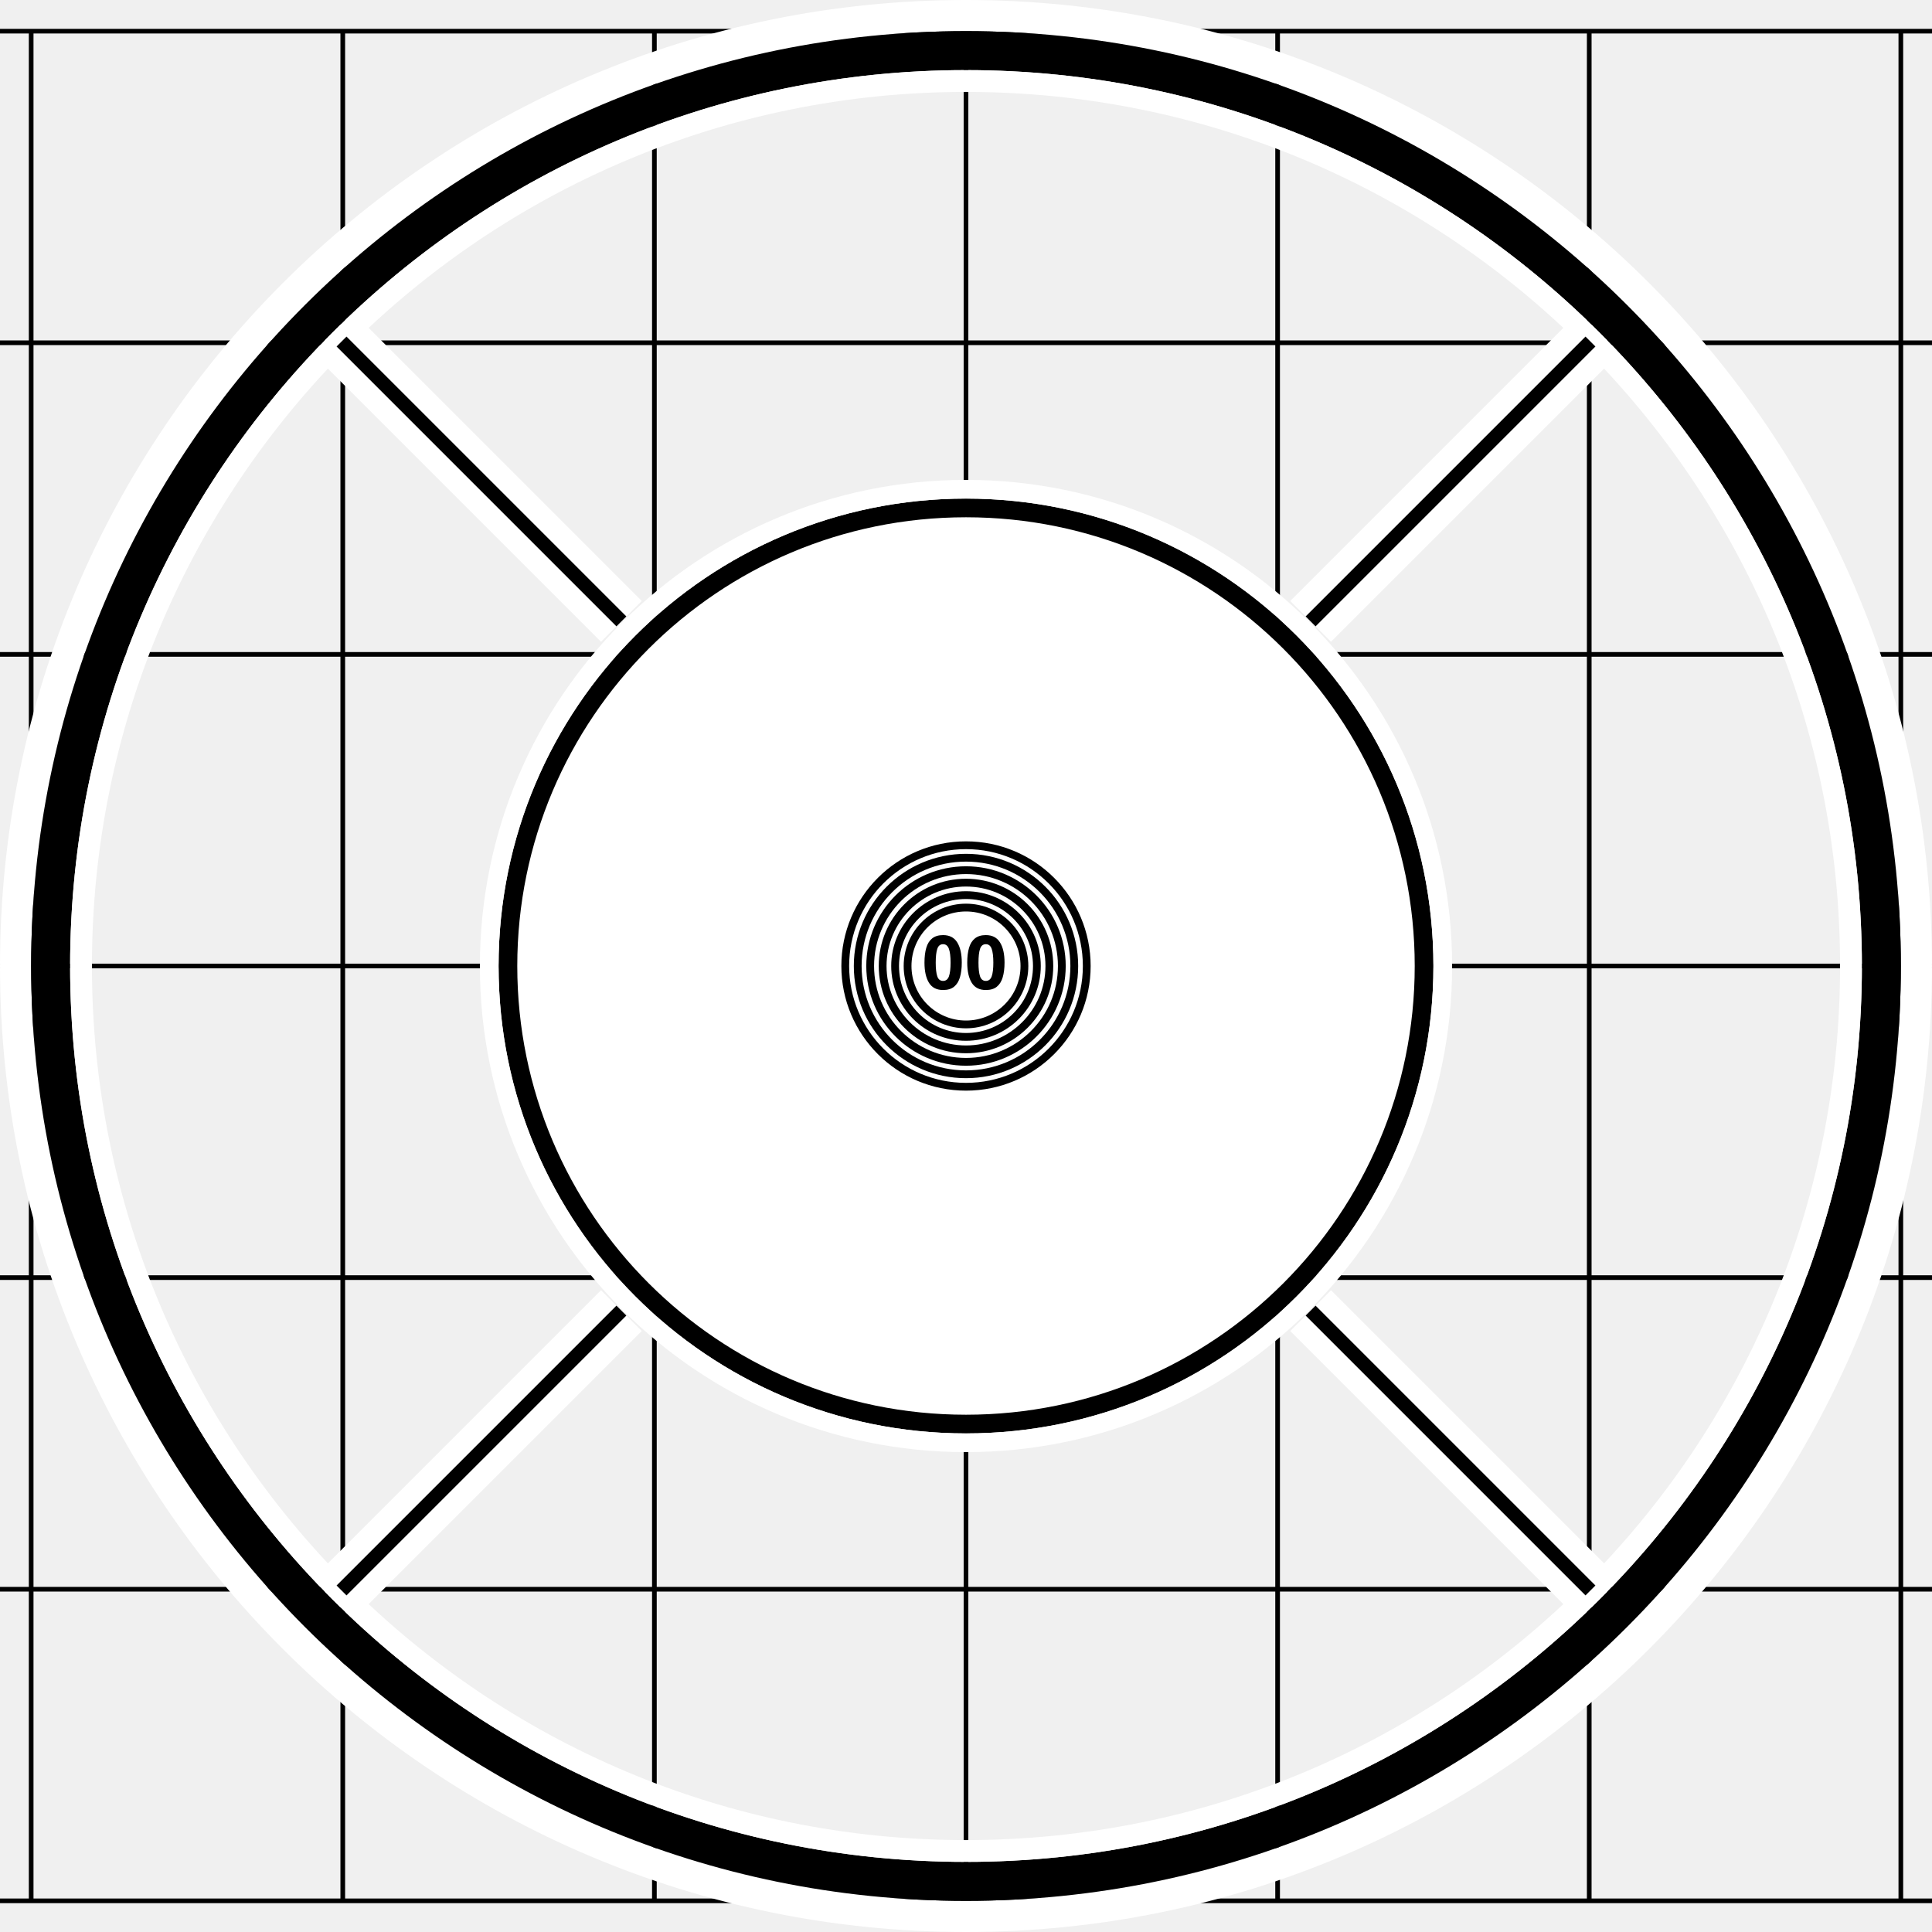
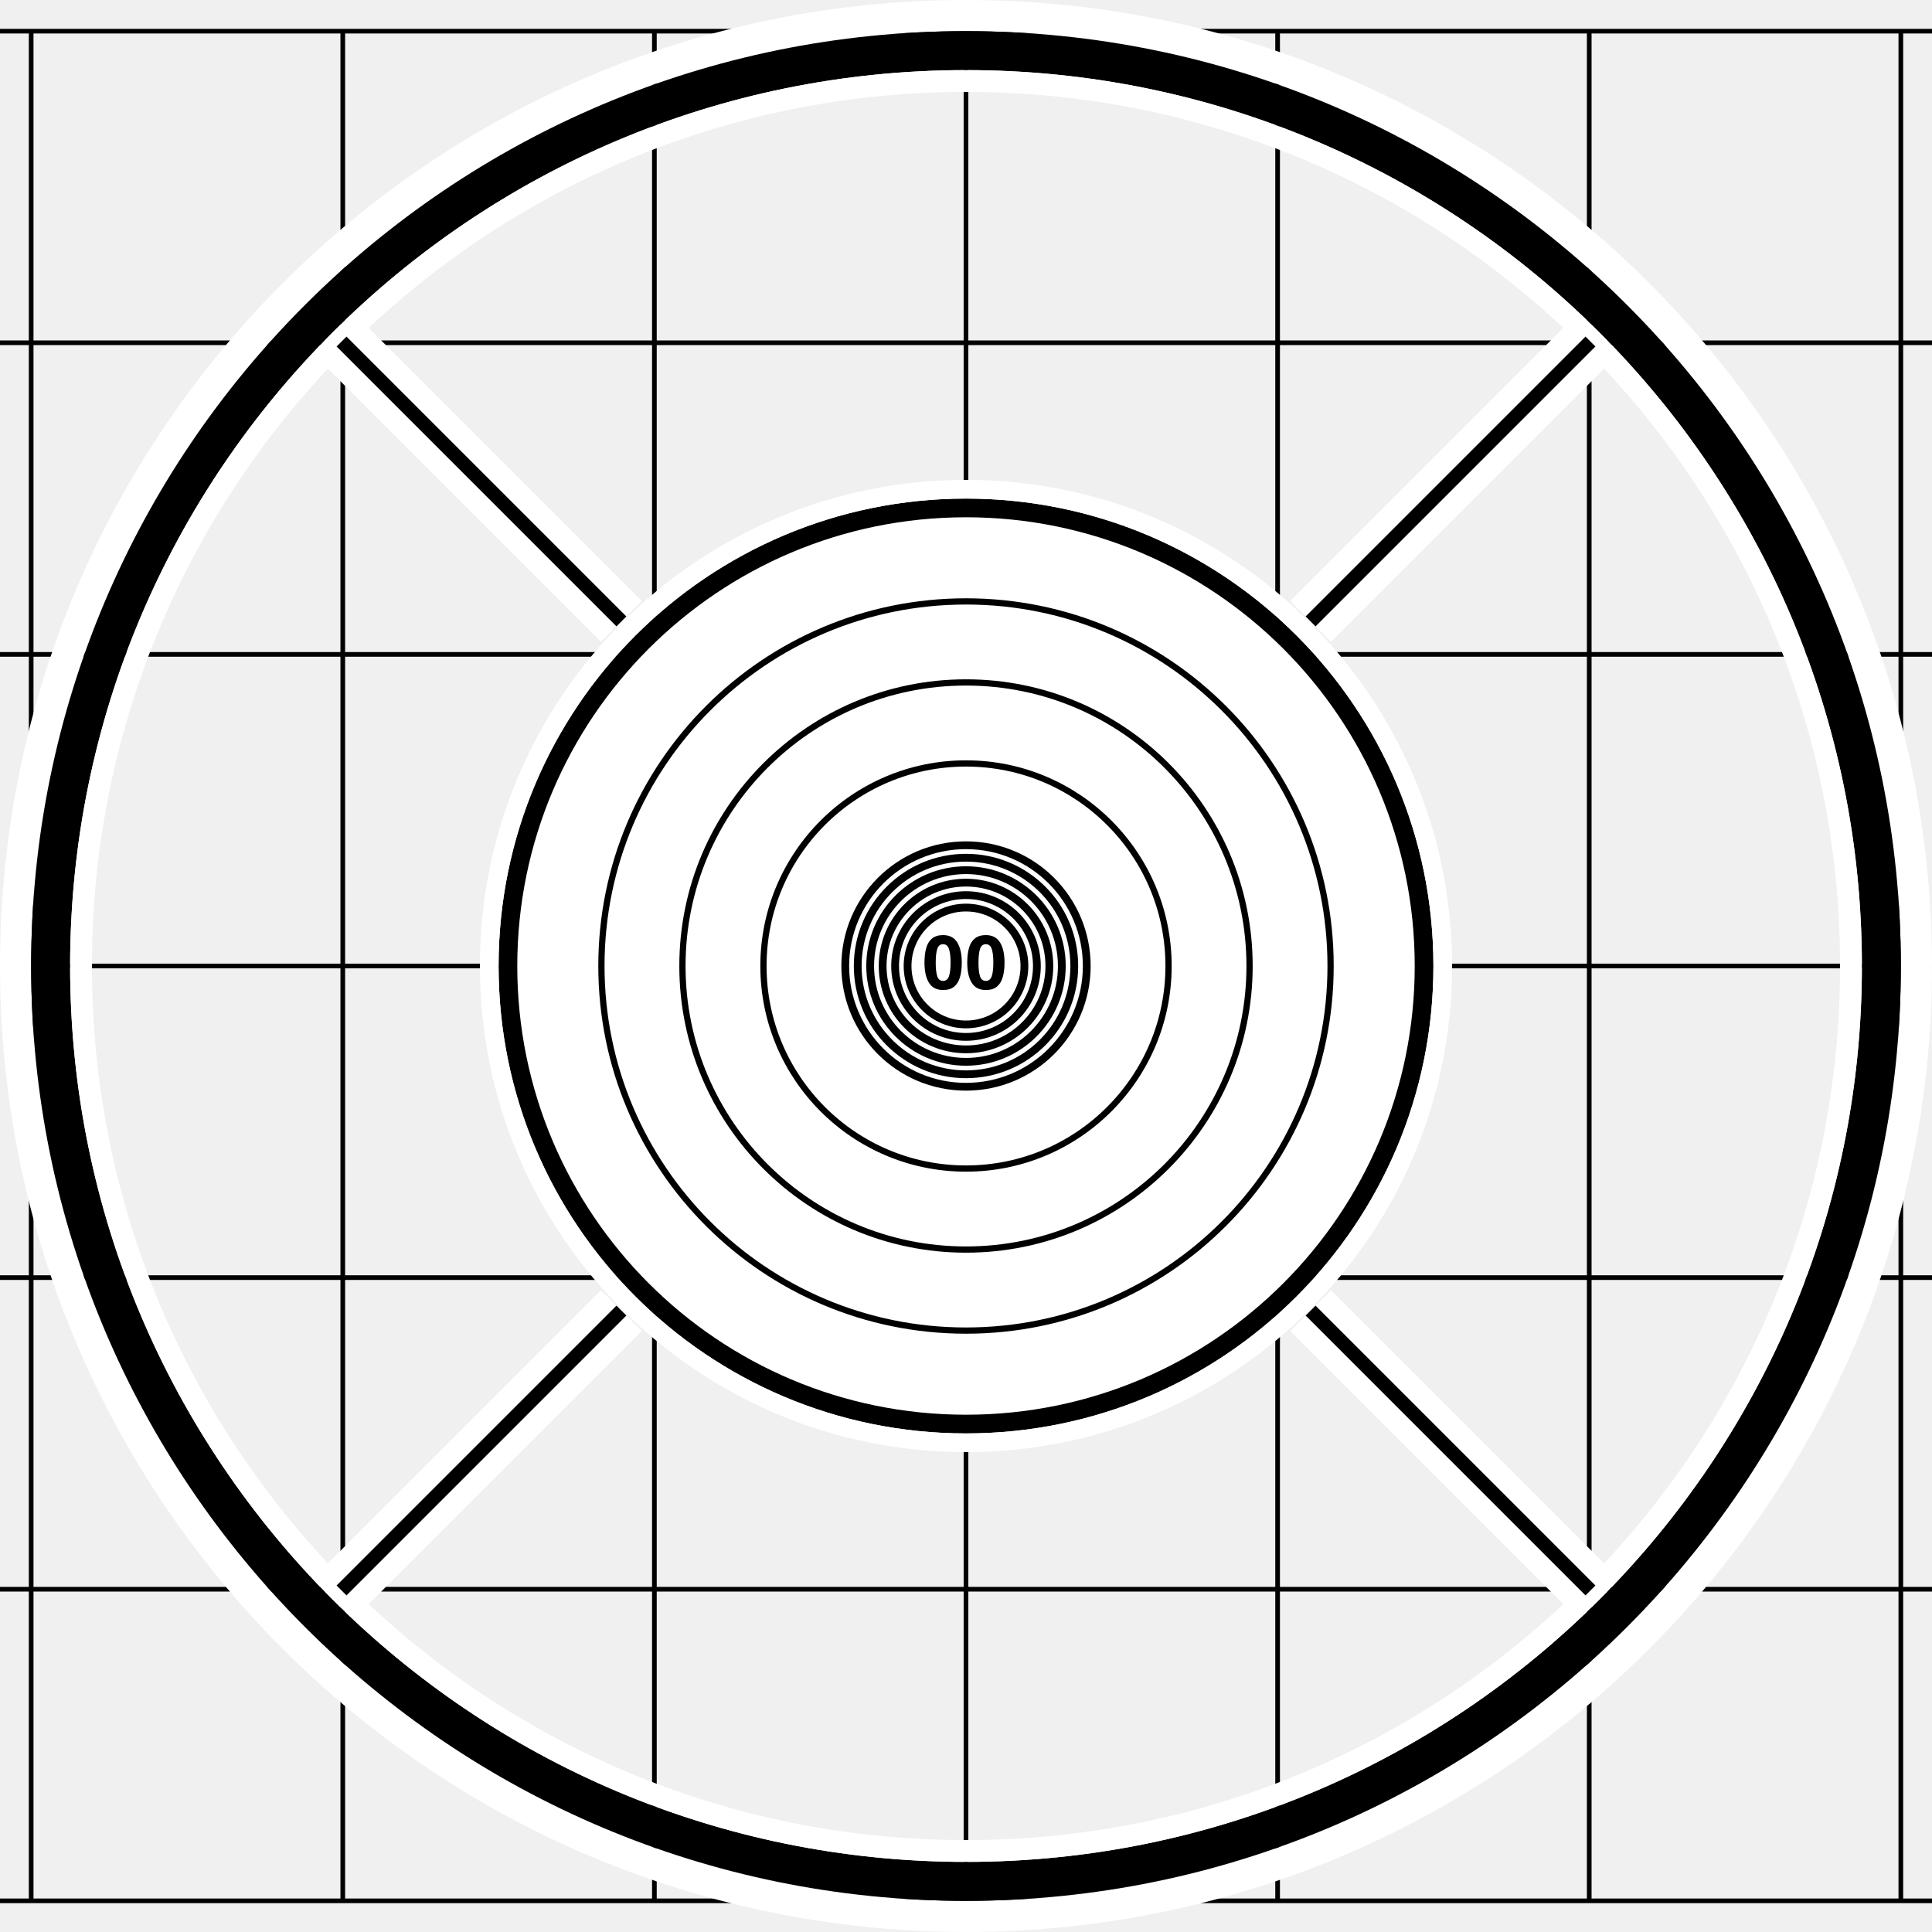
<svg xmlns="http://www.w3.org/2000/svg" id="svg8" version="1.1" viewBox="0 0 620 620" height="620mm" width="620mm">
  <defs id="defs2" />
  <g style="opacity:1" id="layer2">
    <g id="g17242" transform="matrix(0.3779527,0,0,3.779527,4.8580201e-7,9.999991)">
      <g id="g17226" />
      <g id="g17238">
        <path id="path17228" style="fill:none;stroke:#000000;stroke-width:0.397" d="M 0,26.458 H 26.458" />
        <path id="path17230" style="fill:none;stroke:#000000;stroke-width:0.397" d="M 0,52.917 H 26.458" />
        <path id="path17232" style="fill:none;stroke:#000000;stroke-width:0.397" d="M 0,79.375 H 26.458" />
        <path id="path17234" style="fill:none;stroke:#000000;stroke-width:0.397" d="M 0,105.833 H 26.458" />
        <path id="path17236" style="fill:none;stroke:#000000;stroke-width:0.397" d="M 0,132.292 H 26.458" />
      </g>
      <rect id="rect17240" y="0" x="0" width="26.458" style="fill:none;stroke:#000000;stroke-width:0" height="158.75" />
    </g>
    <g transform="matrix(0.3779527,0,0,3.779527,610,10.00002)" id="g17458">
      <g id="g17442" />
      <g id="g17454">
        <path d="M 0,26.458 H 26.458" style="fill:none;stroke:#000000;stroke-width:0.397" id="path17444" />
        <path d="M 0,52.917 H 26.458" style="fill:none;stroke:#000000;stroke-width:0.397" id="path17446" />
        <path d="M 0,79.375 H 26.458" style="fill:none;stroke:#000000;stroke-width:0.397" id="path17448" />
        <path d="M 0,105.833 H 26.458" style="fill:none;stroke:#000000;stroke-width:0.397" id="path17450" />
        <path d="M 0,132.292 H 26.458" style="fill:none;stroke:#000000;stroke-width:0.397" id="path17452" />
      </g>
      <rect height="158.75" style="fill:none;stroke:#000000;stroke-width:0" width="26.458" x="0" y="0" id="rect17456" />
    </g>
    <g id="g18052" transform="matrix(3.779527,0,0,3.779527,10,9.999979)">
      <g id="g18036">
        <path id="path18026" style="fill:none;stroke:#000000;stroke-width:0.397" d="M 26.458,0 V 158.75" />
        <path id="path18028" style="fill:none;stroke:#000000;stroke-width:0.397" d="M 52.917,0 V 158.75" />
        <path id="path18030" style="fill:none;stroke:#000000;stroke-width:0.397" d="M 79.375,0 V 158.75" />
        <path id="path18032" style="fill:none;stroke:#000000;stroke-width:0.397" d="M 105.833,0 V 158.75" />
        <path id="path18034" style="fill:none;stroke:#000000;stroke-width:0.397" d="M 132.292,0 V 158.75" />
      </g>
      <g id="g18048">
        <path id="path18038" style="fill:none;stroke:#000000;stroke-width:0.397" d="M 0,26.458 H 158.75" />
        <path id="path18040" style="fill:none;stroke:#000000;stroke-width:0.397" d="M 0,52.917 H 158.75" />
        <path id="path18042" style="fill:none;stroke:#000000;stroke-width:0.397" d="M 0,79.375 H 158.75" />
        <path id="path18044" style="fill:none;stroke:#000000;stroke-width:0.397" d="M 0,105.833 H 158.75" />
        <path id="path18046" style="fill:none;stroke:#000000;stroke-width:0.397" d="M 0,132.292 H 158.75" />
      </g>
      <rect id="rect18050" y="0" x="0" width="158.75" style="fill:none;stroke:#000000;stroke-width:0" height="158.75" />
    </g>
    <path style="fill:none;stroke:#000000;stroke-width:1.5;stroke-linecap:butt;stroke-linejoin:miter;stroke-miterlimit:4;stroke-dasharray:none;stroke-opacity:1" d="m 0,10 c 620,0 620,0 620,0" id="path18113" />
    <path id="path18117" d="m 0,610 c 620,0 620,0 620,0" style="fill:none;stroke:#000000;stroke-width:1.5;stroke-linecap:butt;stroke-linejoin:miter;stroke-miterlimit:4;stroke-dasharray:none;stroke-opacity:1" />
    <path style="fill:none;stroke:#000000;stroke-width:1.5;stroke-linecap:butt;stroke-linejoin:miter;stroke-miterlimit:4;stroke-dasharray:none;stroke-opacity:1" d="m 10,610 c 0,-600 0,-600 0,-600" id="path18119" />
    <path id="path18121" d="M 610,610 C 610,10 610,10 610,10" style="fill:none;stroke:#000000;stroke-width:1.5;stroke-linecap:butt;stroke-linejoin:miter;stroke-miterlimit:4;stroke-dasharray:none;stroke-opacity:1" />
  </g>
  <g style="opacity:1" id="layer1" transform="translate(-2.8823514e-8,323)">
    <circle style="opacity:1;fill:none;fill-opacity:1;fill-rule:nonzero;stroke:#ffffff;stroke-width:10;stroke-miterlimit:4;stroke-dasharray:none;stroke-opacity:1;paint-order:fill markers stroke" id="path18145" cx="310" cy="-13" r="305" />
    <circle cy="-13" cx="310" id="circle854" style="opacity:1;fill:none;fill-opacity:1;fill-rule:nonzero;stroke:#000000;stroke-width:12.5;stroke-miterlimit:4;stroke-dasharray:none;stroke-opacity:1;paint-order:fill markers stroke" r="293.75" />
    <circle cy="-13" cx="310" id="circle856" style="opacity:1;fill:none;fill-opacity:1;fill-rule:nonzero;stroke:#ffffff;stroke-width:7;stroke-miterlimit:4;stroke-dasharray:none;stroke-opacity:1;paint-order:fill markers stroke" r="284" />
    <circle style="opacity:1;fill:#ffffff;fill-opacity:1;fill-rule:nonzero;stroke:none;stroke-width:12.426;stroke-miterlimit:4;stroke-dasharray:none;stroke-opacity:1;paint-order:fill markers stroke" id="path996" cx="310" cy="-13" r="150" />
    <ellipse style="opacity:1;fill:none;fill-opacity:1;fill-rule:nonzero;stroke:#000000;stroke-width:6;stroke-miterlimit:4;stroke-dasharray:none;stroke-opacity:1;paint-order:fill markers stroke" id="circle998" cx="310" cy="-13" rx="147" ry="147" />
    <circle style="opacity:1;fill:none;fill-opacity:0;fill-rule:nonzero;stroke:#000000;stroke-width:2.5;stroke-miterlimit:4;stroke-dasharray:none;stroke-opacity:1;paint-order:fill markers stroke" id="path1056" cx="310" cy="-13" r="38.75" />
    <circle cy="-13" cx="310" id="circle4798" style="opacity:1;fill:none;fill-opacity:1;fill-rule:nonzero;stroke:#000000;stroke-width:2.5;stroke-miterlimit:4;stroke-dasharray:none;stroke-opacity:1;paint-order:fill markers stroke" r="18.75" />
    <text xml:space="preserve" style="font-style:normal;font-variant:normal;font-weight:bold;font-stretch:normal;font-size:23.989px;line-height:1000;font-family:'Tlwg Typewriter';-inkscape-font-specification:'Tlwg Typewriter Bold';letter-spacing:0px;word-spacing:0px;fill:#000000;fill-opacity:1;stroke:none;stroke-width:0.265" x="295.815" y="-5.527" id="text5031">
      <tspan id="tspan5029" x="295.815" y="-5.527" style="font-style:normal;font-variant:normal;font-weight:bold;font-stretch:normal;font-size:23.989px;font-family:'Tlwg Typewriter';-inkscape-font-specification:'Tlwg Typewriter Bold';stroke-width:0.265">00</tspan>
    </text>
    <circle r="22.75" style="opacity:1;fill:none;fill-opacity:1;fill-rule:nonzero;stroke:#000000;stroke-width:2.5;stroke-miterlimit:4;stroke-dasharray:none;stroke-opacity:1;paint-order:fill markers stroke" id="circle981" cx="310" cy="-13" />
    <circle cy="-13" cx="310" id="circle983" style="opacity:1;fill:none;fill-opacity:1;fill-rule:nonzero;stroke:#000000;stroke-width:2.5;stroke-miterlimit:4;stroke-dasharray:none;stroke-opacity:1;paint-order:fill markers stroke" r="26.75" />
    <circle r="30.75" style="opacity:1;fill:none;fill-opacity:1;fill-rule:nonzero;stroke:#000000;stroke-width:2.5;stroke-miterlimit:4;stroke-dasharray:none;stroke-opacity:1;paint-order:fill markers stroke" id="circle985" cx="310" cy="-13" />
    <circle cy="-13" cx="310" id="circle987" style="opacity:1;fill:none;fill-opacity:1;fill-rule:nonzero;stroke:#000000;stroke-width:2.5;stroke-miterlimit:4;stroke-dasharray:none;stroke-opacity:1;paint-order:fill markers stroke" r="34.75" />
    <circle r="153" cy="-13" cx="310" id="circle1047" style="opacity:1;fill:none;fill-opacity:1;fill-rule:nonzero;stroke:#ffffff;stroke-width:6;stroke-miterlimit:4;stroke-dasharray:none;stroke-opacity:1;paint-order:fill markers stroke" />
    <path style="fill:none;stroke:#ffffff;stroke-width:18.5;stroke-linecap:butt;stroke-linejoin:miter;stroke-miterlimit:4;stroke-dasharray:none;stroke-opacity:1" d="m 420.591,-123.591 c 86.906,-86.906 89.803,-89.803 89.803,-89.803" id="path4920" />
    <path style="fill:#060000;fill-opacity:1;stroke:#000000;stroke-width:4.5;stroke-linecap:butt;stroke-linejoin:miter;stroke-miterlimit:4;stroke-dasharray:none;stroke-opacity:1" d="m 420.591,-123.591 89.803,-89.803" id="path4918" />
    <path id="path4943" d="m 199.409,-123.591 c -86.906,-86.906 -89.803,-89.803 -89.803,-89.803" style="fill:none;stroke:#ffffff;stroke-width:18.5;stroke-linecap:butt;stroke-linejoin:miter;stroke-miterlimit:4;stroke-dasharray:none;stroke-opacity:1" />
    <path id="path4941" d="m 199.409,-123.591 -89.803,-89.803" style="fill:#060000;fill-opacity:1;stroke:#000000;stroke-width:4.5;stroke-linecap:butt;stroke-linejoin:miter;stroke-miterlimit:4;stroke-dasharray:none;stroke-opacity:1" />
    <path id="path4949" d="m 109.606,187.394 c 86.906,-86.906 89.803,-89.803 89.803,-89.803" style="fill:none;stroke:#ffffff;stroke-width:18.5;stroke-linecap:butt;stroke-linejoin:miter;stroke-miterlimit:4;stroke-dasharray:none;stroke-opacity:1" />
    <path style="fill:#060000;fill-opacity:1;stroke:#000000;stroke-width:4.5;stroke-linecap:butt;stroke-linejoin:miter;stroke-miterlimit:4;stroke-dasharray:none;stroke-opacity:1" d="m 199.409,97.591 -89.803,89.803" id="path4945" />
    <path id="path4953" d="M 510.394,187.394 C 423.488,100.488 420.591,97.591 420.591,97.591" style="fill:none;stroke:#ffffff;stroke-width:18.5;stroke-linecap:butt;stroke-linejoin:miter;stroke-miterlimit:4;stroke-dasharray:none;stroke-opacity:1" />
    <path id="path4951" d="M 510.394,187.394 420.591,97.591" style="fill:#060000;fill-opacity:1;stroke:#000000;stroke-width:4.5;stroke-linecap:butt;stroke-linejoin:miter;stroke-miterlimit:4;stroke-dasharray:none;stroke-opacity:1" />
+     <circle style="opacity:1;fill:none;fill-opacity:1;fill-rule:nonzero;stroke:#010000;stroke-width:2;stroke-linecap:round;stroke-linejoin:miter;stroke-miterlimit:4;stroke-dasharray:none;stroke-dashoffset:0;stroke-opacity:1;paint-order:markers stroke fill" id="path5229" cx="310" cy="-13" r="91" />
+     <circle r="65" cy="-13" cx="310" id="circle5231" style="opacity:1;fill:none;fill-opacity:1;fill-rule:nonzero;stroke:#010000;stroke-width:2;stroke-linecap:round;stroke-linejoin:miter;stroke-miterlimit:4;stroke-dasharray:none;stroke-dashoffset:0;stroke-opacity:1;paint-order:markers stroke fill" />
+     <circle r="117" cy="-13" cx="310" id="circle5233" style="opacity:1;fill:none;fill-opacity:1;fill-rule:nonzero;stroke:#010000;stroke-width:2;stroke-linecap:round;stroke-linejoin:miter;stroke-miterlimit:4;stroke-dasharray:none;stroke-dashoffset:0;stroke-opacity:1;paint-order:markers stroke fill" />
  </g>
</svg>
